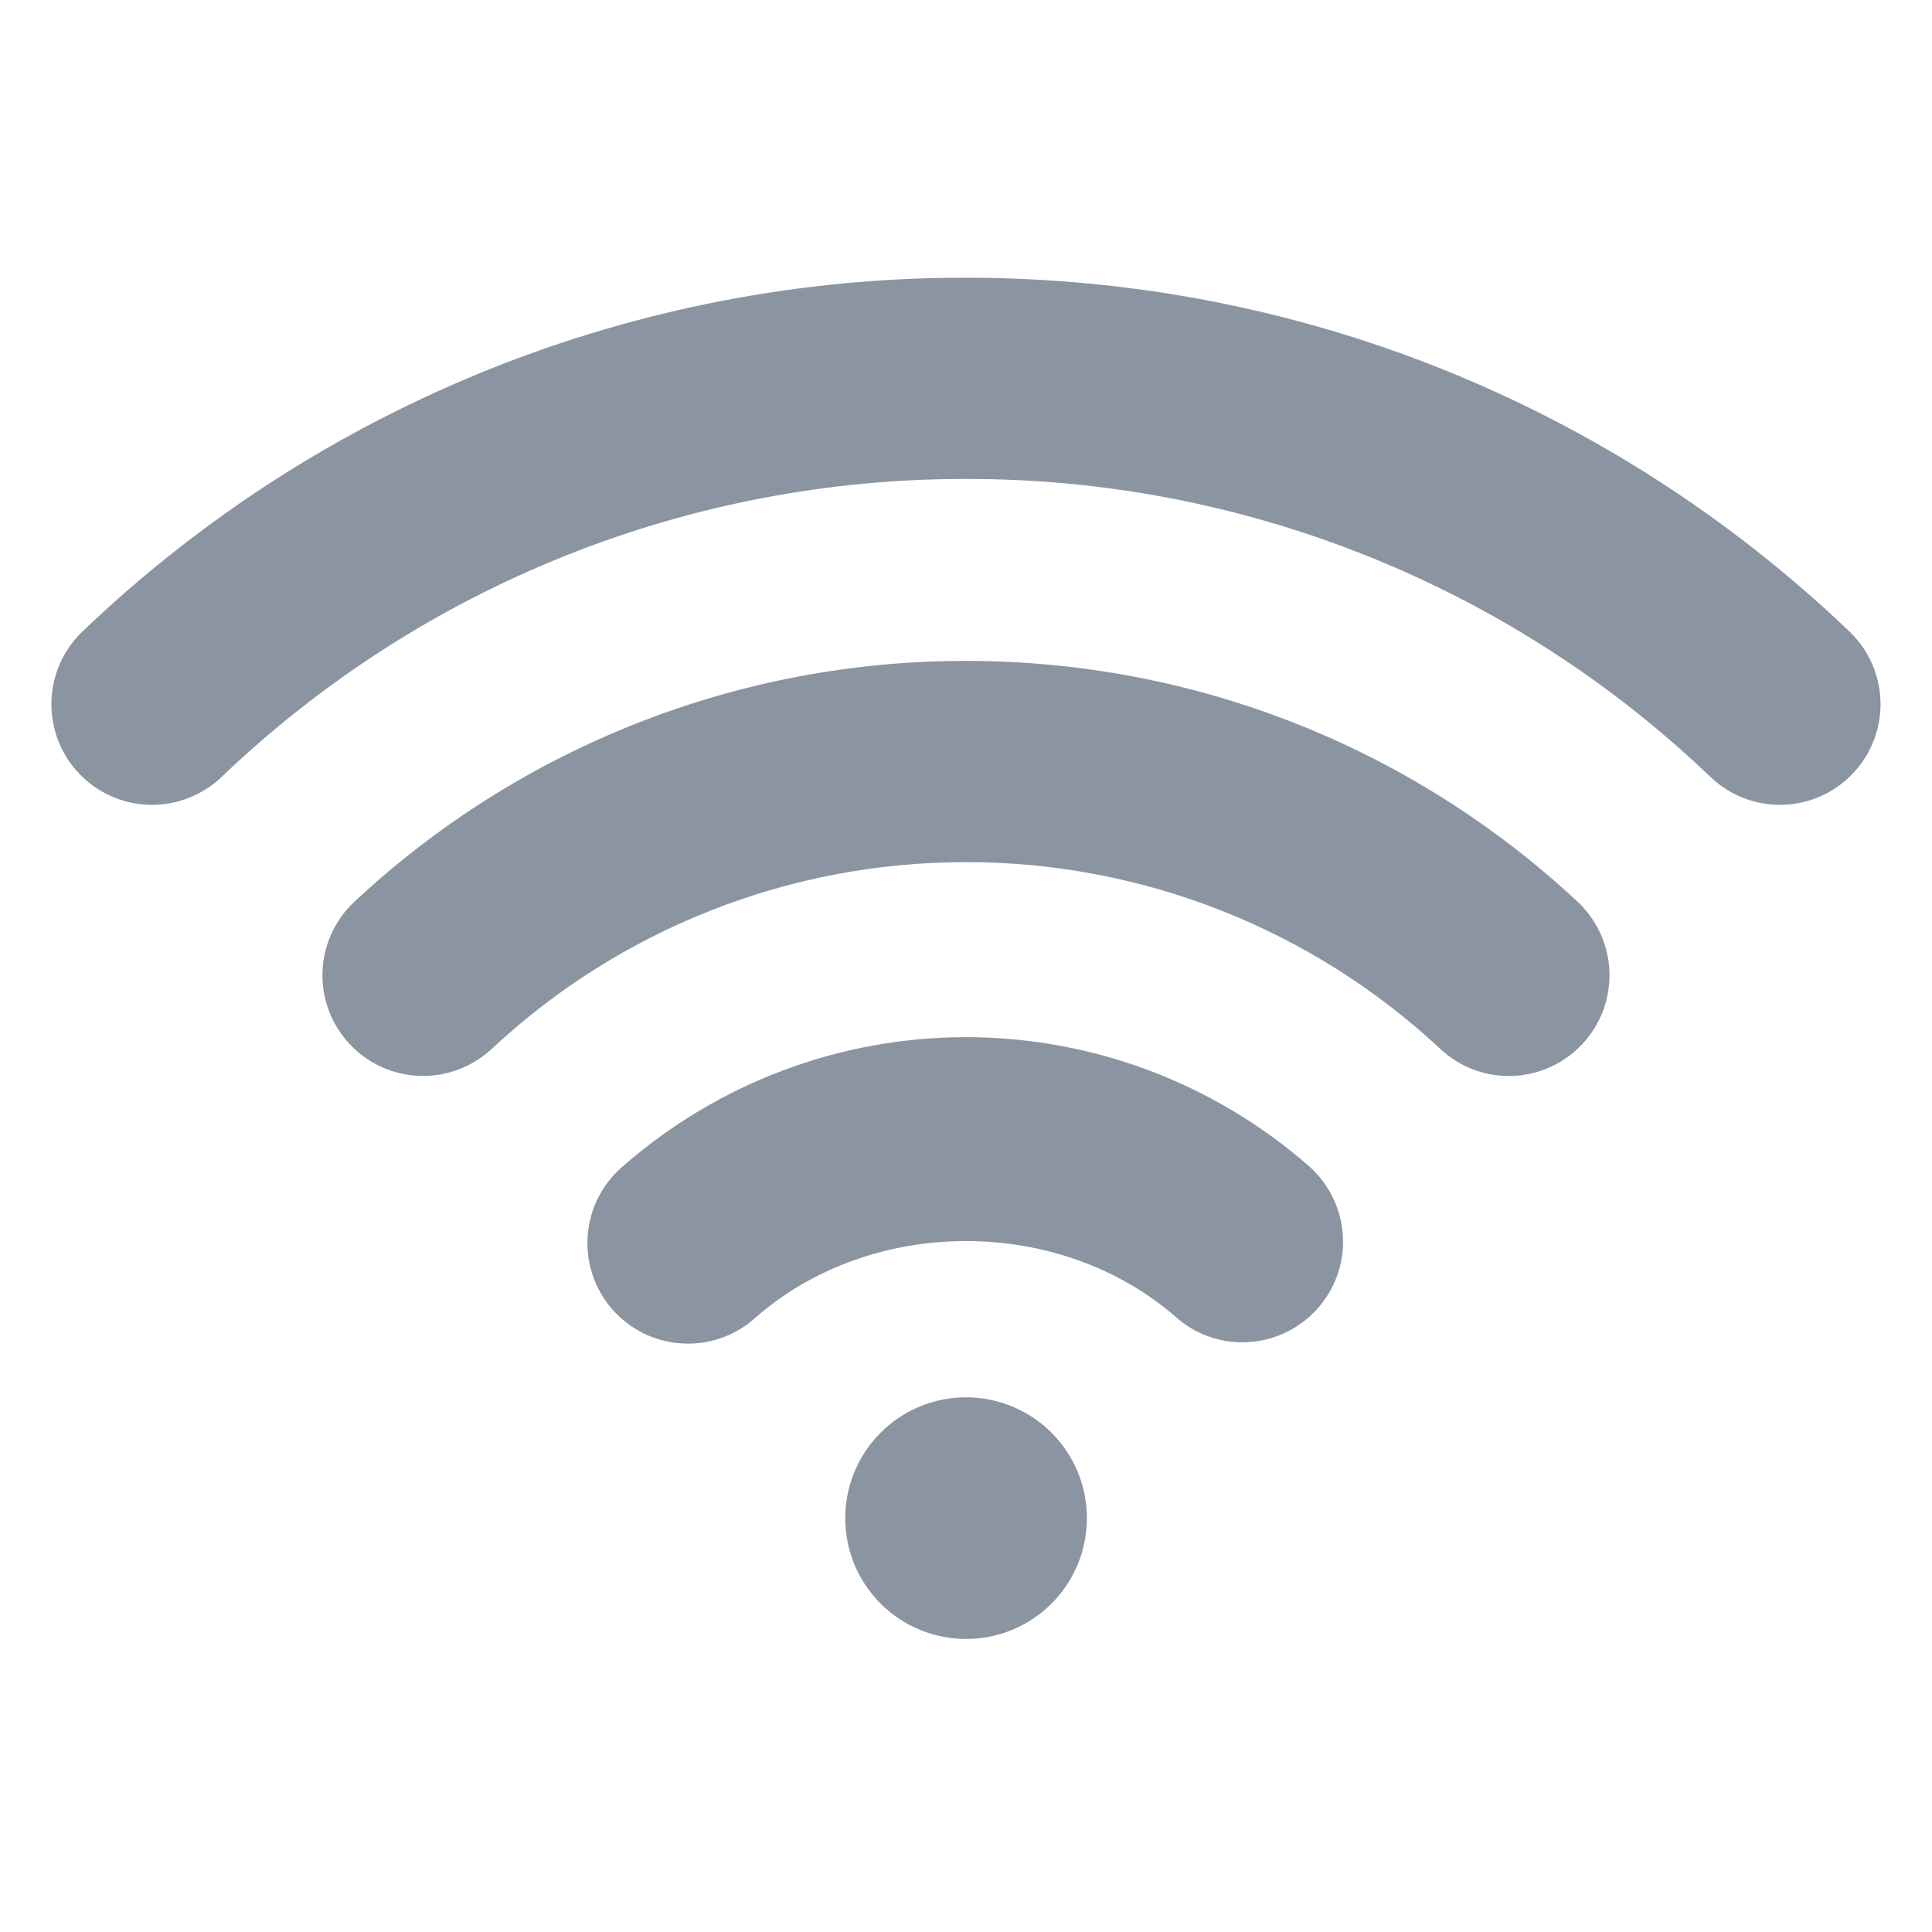
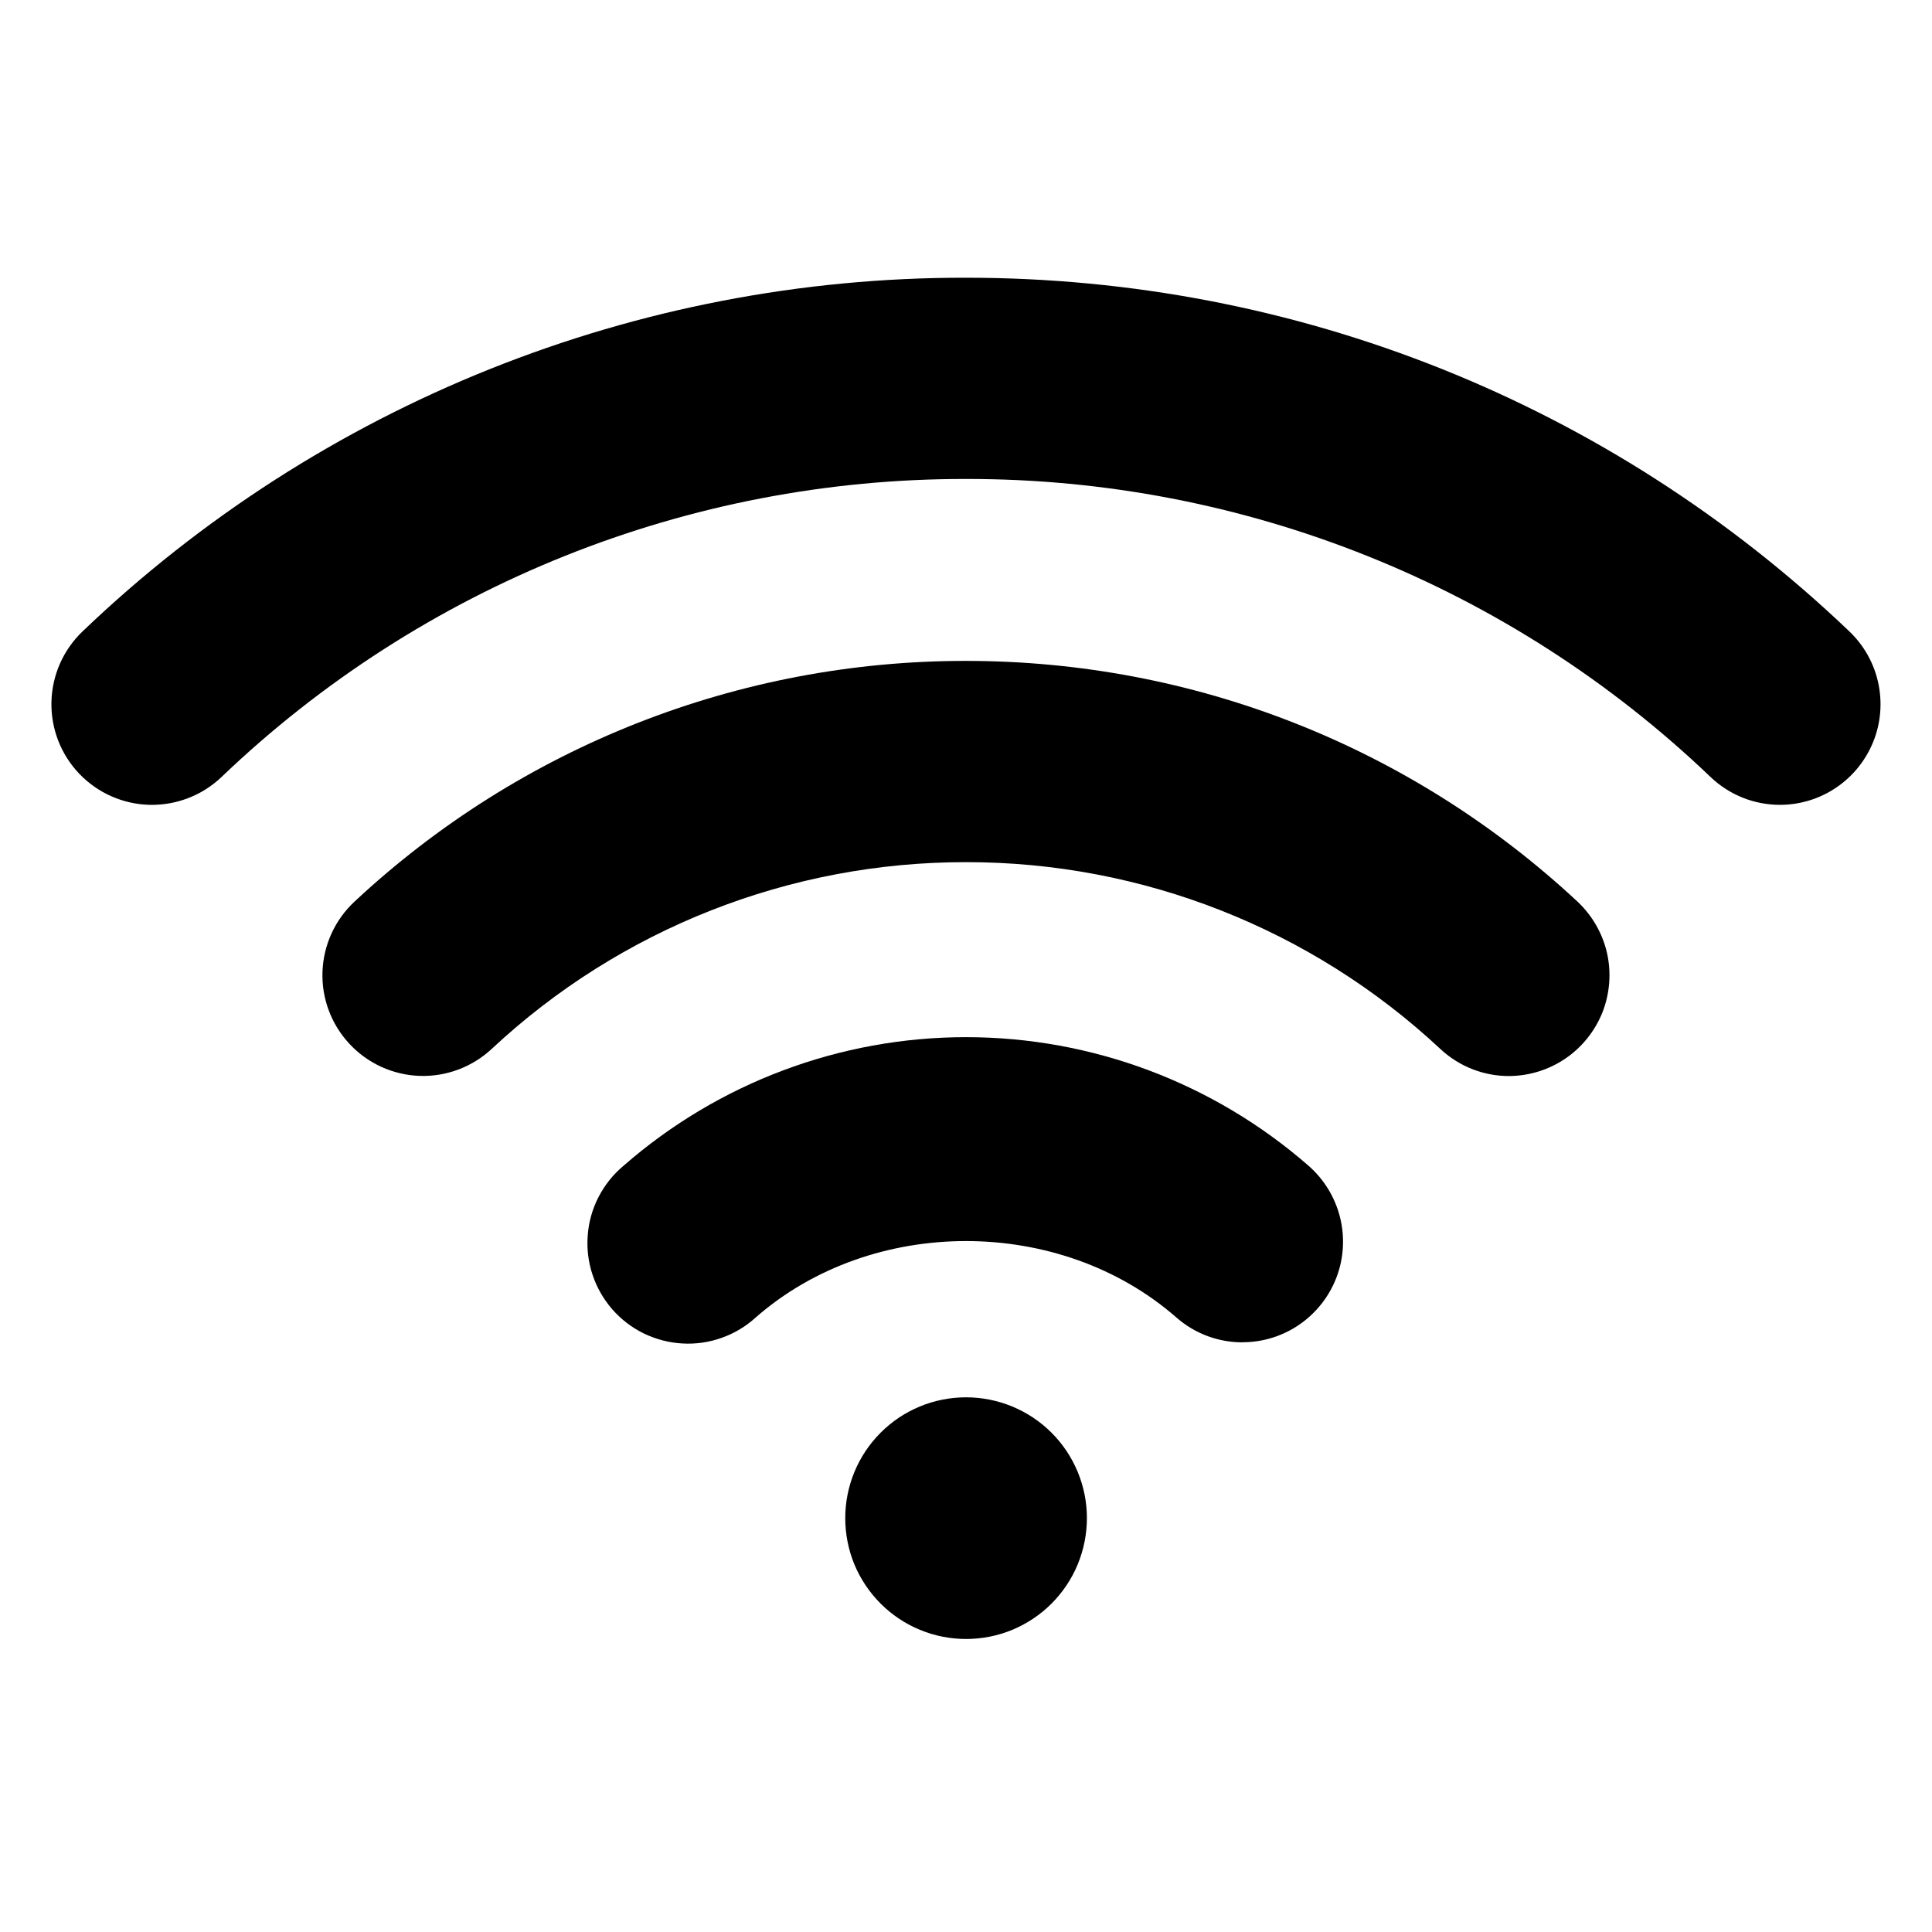
<svg xmlns="http://www.w3.org/2000/svg" width="24" height="24" viewBox="0 0 24 24" fill="none">
  <g id="icon-wifi-mono">
    <g id="Group">
-       <path id="Vector" fill-rule="evenodd" clip-rule="evenodd" d="M10.5 18.86C10.5 19.057 10.539 19.253 10.614 19.435C10.69 19.617 10.801 19.782 10.94 19.921C11.08 20.061 11.245 20.171 11.427 20.246C11.61 20.322 11.805 20.36 12.002 20.36C12.199 20.36 12.394 20.321 12.576 20.246C12.758 20.17 12.924 20.059 13.063 19.92C13.202 19.78 13.313 19.615 13.388 19.433C13.463 19.25 13.502 19.055 13.502 18.858C13.502 18.46 13.343 18.078 13.062 17.797C12.78 17.516 12.398 17.358 12 17.358C11.602 17.358 11.22 17.516 10.939 17.798C10.658 18.079 10.5 18.461 10.5 18.859M22.112 9.998C21.801 9.998 21.491 9.883 21.249 9.652C18.759 7.27 15.445 5.944 12 5.95C8.555 5.944 5.241 7.271 2.752 9.652C2.512 9.881 2.191 10.005 1.859 9.998C1.528 9.99 1.213 9.851 0.984 9.611C0.755 9.371 0.631 9.05 0.639 8.718C0.647 8.387 0.786 8.072 1.026 7.843C3.979 5.017 7.912 3.443 12 3.45C16.106 3.45 20.004 5.01 22.973 7.843C23.154 8.016 23.279 8.238 23.332 8.482C23.385 8.726 23.364 8.981 23.271 9.212C23.178 9.444 23.018 9.643 22.811 9.783C22.605 9.923 22.361 9.998 22.111 9.998" fill="#8B95A1" />
-       <path id="Vector_2" fill-rule="evenodd" clip-rule="evenodd" d="M18.744 13.367C18.439 13.367 18.133 13.255 17.892 13.03C16.293 11.537 14.187 10.708 12 10.71C9.812 10.708 7.706 11.537 6.108 13.03C5.865 13.256 5.542 13.377 5.211 13.365C4.88 13.353 4.567 13.21 4.341 12.967C4.115 12.725 3.994 12.402 4.006 12.071C4.018 11.739 4.161 11.426 4.404 11.2C6.464 9.276 9.18 8.207 12 8.21C14.829 8.21 17.527 9.273 19.596 11.2C19.779 11.372 19.907 11.594 19.963 11.839C20.018 12.084 19.998 12.34 19.907 12.574C19.814 12.807 19.654 13.008 19.447 13.149C19.239 13.291 18.994 13.366 18.743 13.367" fill="#8B95A1" />
-       <path id="Vector_3" fill-rule="evenodd" clip-rule="evenodd" d="M15.434 16.675C15.142 16.675 14.849 16.573 14.612 16.365C13.166 15.101 10.834 15.101 9.389 16.365C9.266 16.477 9.122 16.564 8.965 16.619C8.809 16.675 8.642 16.699 8.476 16.689C8.31 16.68 8.148 16.637 7.998 16.565C7.849 16.492 7.716 16.39 7.606 16.265C7.497 16.139 7.413 15.994 7.361 15.836C7.308 15.678 7.288 15.511 7.301 15.346C7.313 15.18 7.359 15.018 7.435 14.87C7.511 14.723 7.615 14.591 7.743 14.484C8.921 13.453 10.434 12.884 12 12.884C13.566 12.884 15.079 13.453 16.258 14.484C16.449 14.652 16.584 14.874 16.646 15.12C16.708 15.367 16.693 15.627 16.604 15.864C16.514 16.102 16.354 16.307 16.145 16.452C15.936 16.597 15.688 16.674 15.434 16.674" fill="#8B95A1" />
+       <path id="Vector" fill-rule="evenodd" clip-rule="evenodd" d="M10.5 18.86C10.5 19.057 10.539 19.253 10.614 19.435C10.69 19.617 10.801 19.782 10.94 19.921C11.08 20.061 11.245 20.171 11.427 20.246C11.61 20.322 11.805 20.36 12.002 20.36C12.199 20.36 12.394 20.321 12.576 20.246C12.758 20.17 12.924 20.059 13.063 19.92C13.202 19.78 13.313 19.615 13.388 19.433C13.463 19.25 13.502 19.055 13.502 18.858C13.502 18.46 13.343 18.078 13.062 17.797C12.78 17.516 12.398 17.358 12 17.358C11.602 17.358 11.22 17.516 10.939 17.798C10.658 18.079 10.5 18.461 10.5 18.859M22.112 9.998C21.801 9.998 21.491 9.883 21.249 9.652C18.759 7.27 15.445 5.944 12 5.95C8.555 5.944 5.241 7.271 2.752 9.652C2.512 9.881 2.191 10.005 1.859 9.998C1.528 9.99 1.213 9.851 0.984 9.611C0.755 9.371 0.631 9.05 0.639 8.718C0.647 8.387 0.786 8.072 1.026 7.843C3.979 5.017 7.912 3.443 12 3.45C16.106 3.45 20.004 5.01 22.973 7.843C23.154 8.016 23.279 8.238 23.332 8.482C23.385 8.726 23.364 8.981 23.271 9.212C23.178 9.444 23.018 9.643 22.811 9.783C22.605 9.923 22.361 9.998 22.111 9.998" fill="currentColor" />
+       <path id="Vector_2" fill-rule="evenodd" clip-rule="evenodd" d="M18.744 13.367C18.439 13.367 18.133 13.255 17.892 13.03C16.293 11.537 14.187 10.708 12 10.71C9.812 10.708 7.706 11.537 6.108 13.03C5.865 13.256 5.542 13.377 5.211 13.365C4.88 13.353 4.567 13.21 4.341 12.967C4.115 12.725 3.994 12.402 4.006 12.071C4.018 11.739 4.161 11.426 4.404 11.2C6.464 9.276 9.18 8.207 12 8.21C14.829 8.21 17.527 9.273 19.596 11.2C19.779 11.372 19.907 11.594 19.963 11.839C20.018 12.084 19.998 12.34 19.907 12.574C19.814 12.807 19.654 13.008 19.447 13.149C19.239 13.291 18.994 13.366 18.743 13.367" fill="currentColor" />
+       <path id="Vector_3" fill-rule="evenodd" clip-rule="evenodd" d="M15.434 16.675C15.142 16.675 14.849 16.573 14.612 16.365C13.166 15.101 10.834 15.101 9.389 16.365C9.266 16.477 9.122 16.564 8.965 16.619C8.809 16.675 8.642 16.699 8.476 16.689C8.31 16.68 8.148 16.637 7.998 16.565C7.849 16.492 7.716 16.39 7.606 16.265C7.497 16.139 7.413 15.994 7.361 15.836C7.308 15.678 7.288 15.511 7.301 15.346C7.313 15.18 7.359 15.018 7.435 14.87C7.511 14.723 7.615 14.591 7.743 14.484C8.921 13.453 10.434 12.884 12 12.884C13.566 12.884 15.079 13.453 16.258 14.484C16.449 14.652 16.584 14.874 16.646 15.12C16.708 15.367 16.693 15.627 16.604 15.864C16.514 16.102 16.354 16.307 16.145 16.452C15.936 16.597 15.688 16.674 15.434 16.674" fill="currentColor" />
    </g>
  </g>
</svg>
